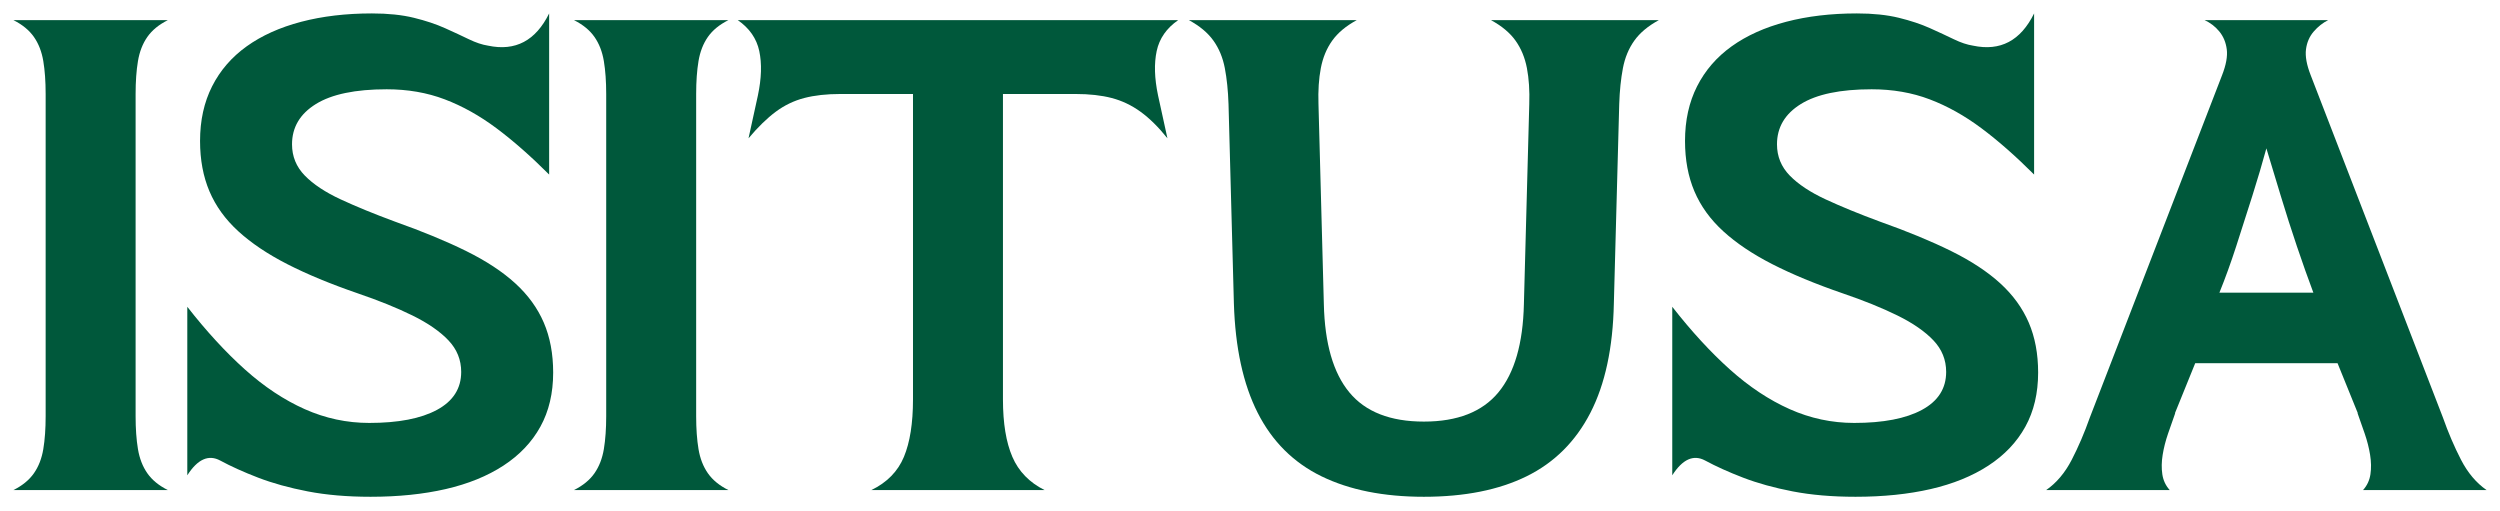
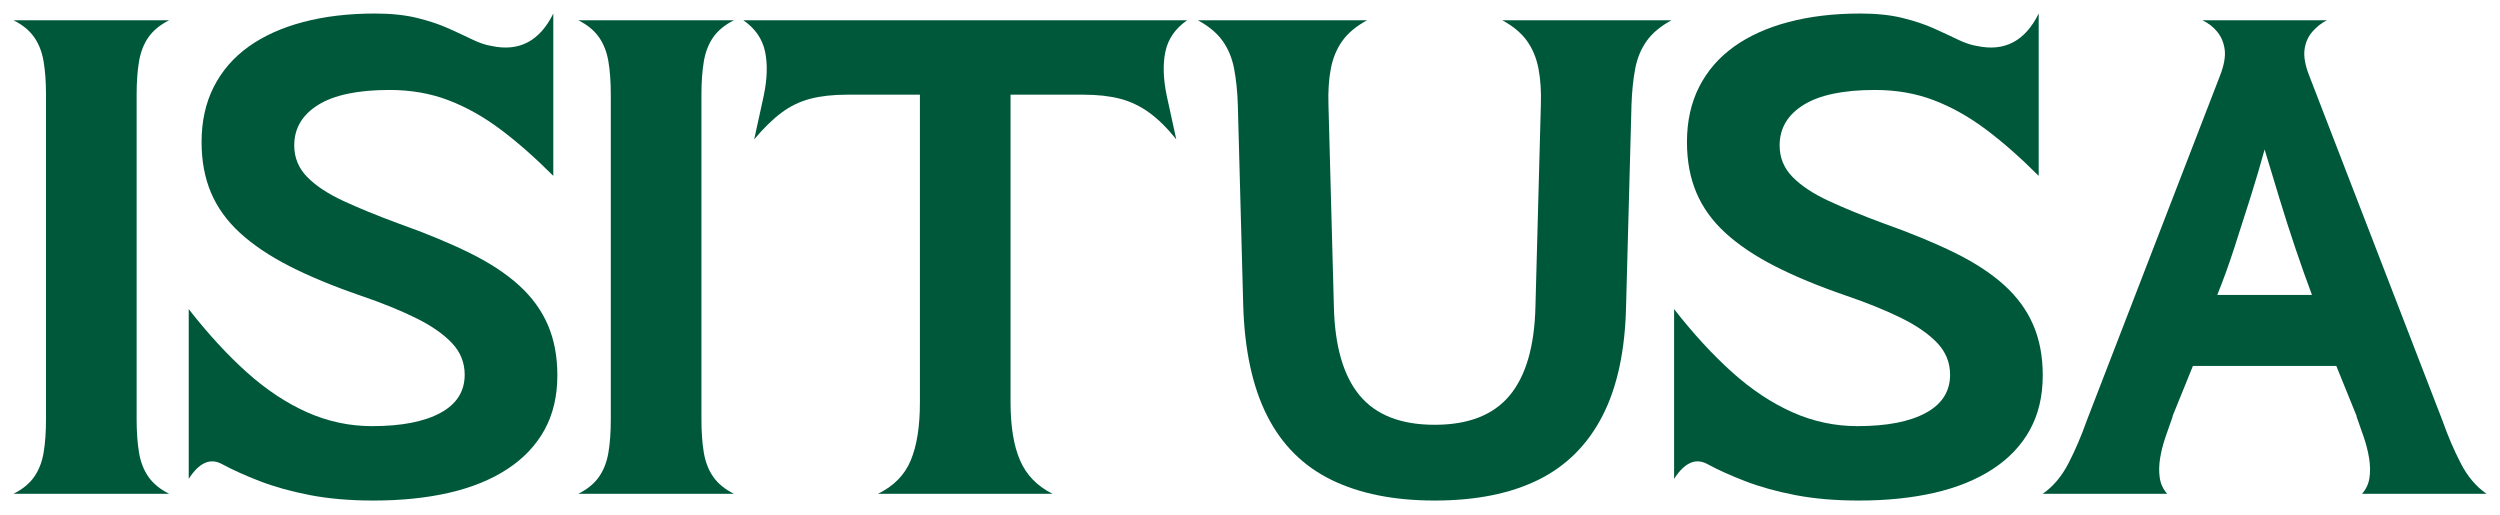
- <svg xmlns="http://www.w3.org/2000/svg" viewBox="0 0 3724 760" fill="#00583B">
+ <svg xmlns="http://www.w3.org/2000/svg" viewBox="0 0 3696 760" fill="#00583B">
  <g transform="translate(6 730) scale(1 -1)">
    <path transform="translate(0 0)" d="M14 0H244Q224 10 213.5 25.0Q203 40 199.5 61.0Q196 82 196 110V590Q196 618 199.5 639.0Q203 660 213.5 675.0Q224 690 244 700H14Q34 690 44.5 675.0Q55 660 58.5 639.0Q62 618 62 590V110Q62 82 58.5 61.0Q55 40 44.5 25.0Q34 10 14 0Z" />
    <path transform="translate(249 0)" d="M563 710Q533 649 472 662Q459 664 443.5 671.5Q428 679 408.0 688.0Q388 697 361.5 703.5Q335 710 299 710Q241 710 193.5 697.5Q146 685 112.5 661.0Q79 637 61.0 601.5Q43 566 43 520Q43 478 57.0 445.0Q71 412 100.0 385.5Q129 359 173.0 336.5Q217 314 278 293Q325 277 359.5 260.0Q394 243 413.0 223.0Q432 203 432 176Q432 139 396.0 119.5Q360 100 295 100Q245 100 199.0 120.5Q153 141 110.0 179.5Q67 218 24 273V22Q47 58 73 44Q97 31 129.5 18.5Q162 6 203.5 -2.0Q245 -10 297 -10Q359 -10 409.0 1.5Q459 13 495.0 36.5Q531 60 550.0 94.5Q569 129 569 175Q569 217 555.0 249.5Q541 282 512.5 308.0Q484 334 439.5 356.0Q395 378 333 400Q287 417 252.5 433.0Q218 449 199.0 468.5Q180 488 180 515Q180 553 215.5 575.0Q251 597 321 597Q368 597 407.5 582.0Q447 567 484.5 539.0Q522 511 563 470Z" />
    <path transform="translate(835 0)" d="M14 0H244Q224 10 213.5 25.0Q203 40 199.5 61.0Q196 82 196 110V590Q196 618 199.5 639.0Q203 660 213.5 675.0Q224 690 244 700H14Q34 690 44.5 675.0Q55 660 58.5 639.0Q62 618 62 590V110Q62 82 58.5 61.0Q55 40 44.5 25.0Q34 10 14 0Z" />
    <path transform="translate(1085 0)" d="M8 700Q34 682 40.0 654.0Q46 626 38 588L24 524Q45 549 64.5 563.5Q84 578 107.0 584.0Q130 590 161 590H269V135Q269 82 255.5 49.5Q242 17 207 0H465Q431 17 417.0 49.5Q403 82 403 135V590H511Q542 590 565.0 584.0Q588 578 608.0 563.5Q628 549 648 524L634 588Q626 626 632.0 654.0Q638 682 664 700Z" />
    <path transform="translate(1745 0)" d="M20 700Q44 687 56.5 669.5Q69 652 73.5 628.5Q78 605 79 575L87 278Q90 179 122.5 115.0Q155 51 217.5 20.5Q280 -10 370 -10Q461 -10 523.0 20.5Q585 51 618.0 115.0Q651 179 653 278L661 575Q662 605 666.5 628.5Q671 652 683.5 669.5Q696 687 720 700H470Q494 687 506.5 669.5Q519 652 523.5 628.5Q528 605 527 575L519 277Q517 189 481.0 145.5Q445 102 370 102Q295 102 259.0 145.5Q223 189 221 277L213 575Q212 605 216.5 628.5Q221 652 233.5 669.5Q246 687 270 700Z" />
-     <path transform="translate(2461 0)" d="M563 710Q533 649 472 662Q459 664 443.5 671.5Q428 679 408.0 688.0Q388 697 361.5 703.5Q335 710 299 710Q241 710 193.5 697.5Q146 685 112.5 661.0Q79 637 61.0 601.5Q43 566 43 520Q43 478 57.0 445.0Q71 412 100.0 385.5Q129 359 173.0 336.5Q217 314 278 293Q325 277 359.5 260.0Q394 243 413.0 223.0Q432 203 432 176Q432 139 396.0 119.5Q360 100 295 100Q245 100 199.0 120.5Q153 141 110.0 179.5Q67 218 24 273V22Q47 58 73 44Q97 31 129.5 18.5Q162 6 203.5 -2.0Q245 -10 297 -10Q359 -10 409.0 1.5Q459 13 495.0 36.5Q531 60 550.0 94.5Q569 129 569 175Q569 217 555.0 249.5Q541 282 512.5 308.0Q484 334 439.5 356.0Q395 378 333 400Q287 417 252.5 433.0Q218 449 199.0 468.5Q180 488 180 515Q180 553 215.5 575.0Q251 597 321 597Q368 597 407.5 582.0Q447 567 484.5 539.0Q522 511 563 470Z" />
-     <path transform="translate(3030 0)" d="M12 0H196Q187 10 185.0 23.5Q183 37 185.5 52.5Q188 68 193.5 84.0Q199 100 204 114V115L234 189H446L476 115V114Q481 100 486.5 84.0Q492 68 494.5 52.5Q497 37 495.0 23.5Q493 10 484 0H668Q645 16 630.0 45.0Q615 74 603 108L406 618Q397 641 399.0 656.5Q401 672 410.5 683.0Q420 694 432 700H248Q261 694 270.0 683.0Q279 672 281.0 656.5Q283 641 274 618L77 108Q65 74 50.0 45.0Q35 16 12 0ZM270 294Q283 326 295.0 363.0Q307 400 319.0 438.0Q331 476 340 509Q350 476 361.5 438.0Q373 400 385.5 363.0Q398 326 410 294Z" />
+     <path transform="translate(2445 0)" d="M563 710Q533 649 472 662Q459 664 443.5 671.5Q428 679 408.0 688.0Q388 697 361.5 703.5Q335 710 299 710Q241 710 193.5 697.5Q146 685 112.5 661.0Q79 637 61.0 601.5Q43 566 43 520Q43 478 57.0 445.0Q71 412 100.0 385.5Q129 359 173.0 336.5Q217 314 278 293Q325 277 359.5 260.0Q394 243 413.0 223.0Q432 203 432 176Q432 139 396.0 119.5Q360 100 295 100Q245 100 199.0 120.5Q153 141 110.0 179.5Q67 218 24 273V22Q47 58 73 44Q97 31 129.5 18.5Q162 6 203.5 -2.0Q245 -10 297 -10Q359 -10 409.0 1.5Q459 13 495.0 36.5Q531 60 550.0 94.5Q569 129 569 175Q569 217 555.0 249.5Q541 282 512.5 308.0Q484 334 439.5 356.0Q395 378 333 400Q287 417 252.5 433.0Q218 449 199.0 468.5Q180 488 180 515Q180 553 215.5 575.0Q251 597 321 597Q368 597 407.5 582.0Q447 567 484.5 539.0Q522 511 563 470Z" />
+     <path transform="translate(3002 0)" d="M12 0H196Q187 10 185.0 23.5Q183 37 185.5 52.5Q188 68 193.5 84.0Q199 100 204 114V115L234 189H446L476 115V114Q481 100 486.5 84.0Q492 68 494.5 52.5Q497 37 495.0 23.5Q493 10 484 0H668Q645 16 630.0 45.0Q615 74 603 108L406 618Q397 641 399.0 656.5Q401 672 410.5 683.0Q420 694 432 700H248Q261 694 270.0 683.0Q279 672 281.0 656.5Q283 641 274 618L77 108Q65 74 50.0 45.0Q35 16 12 0ZM270 294Q283 326 295.0 363.0Q307 400 319.0 438.0Q331 476 340 509Q350 476 361.5 438.0Q373 400 385.5 363.0Q398 326 410 294Z" />
  </g>
</svg>
